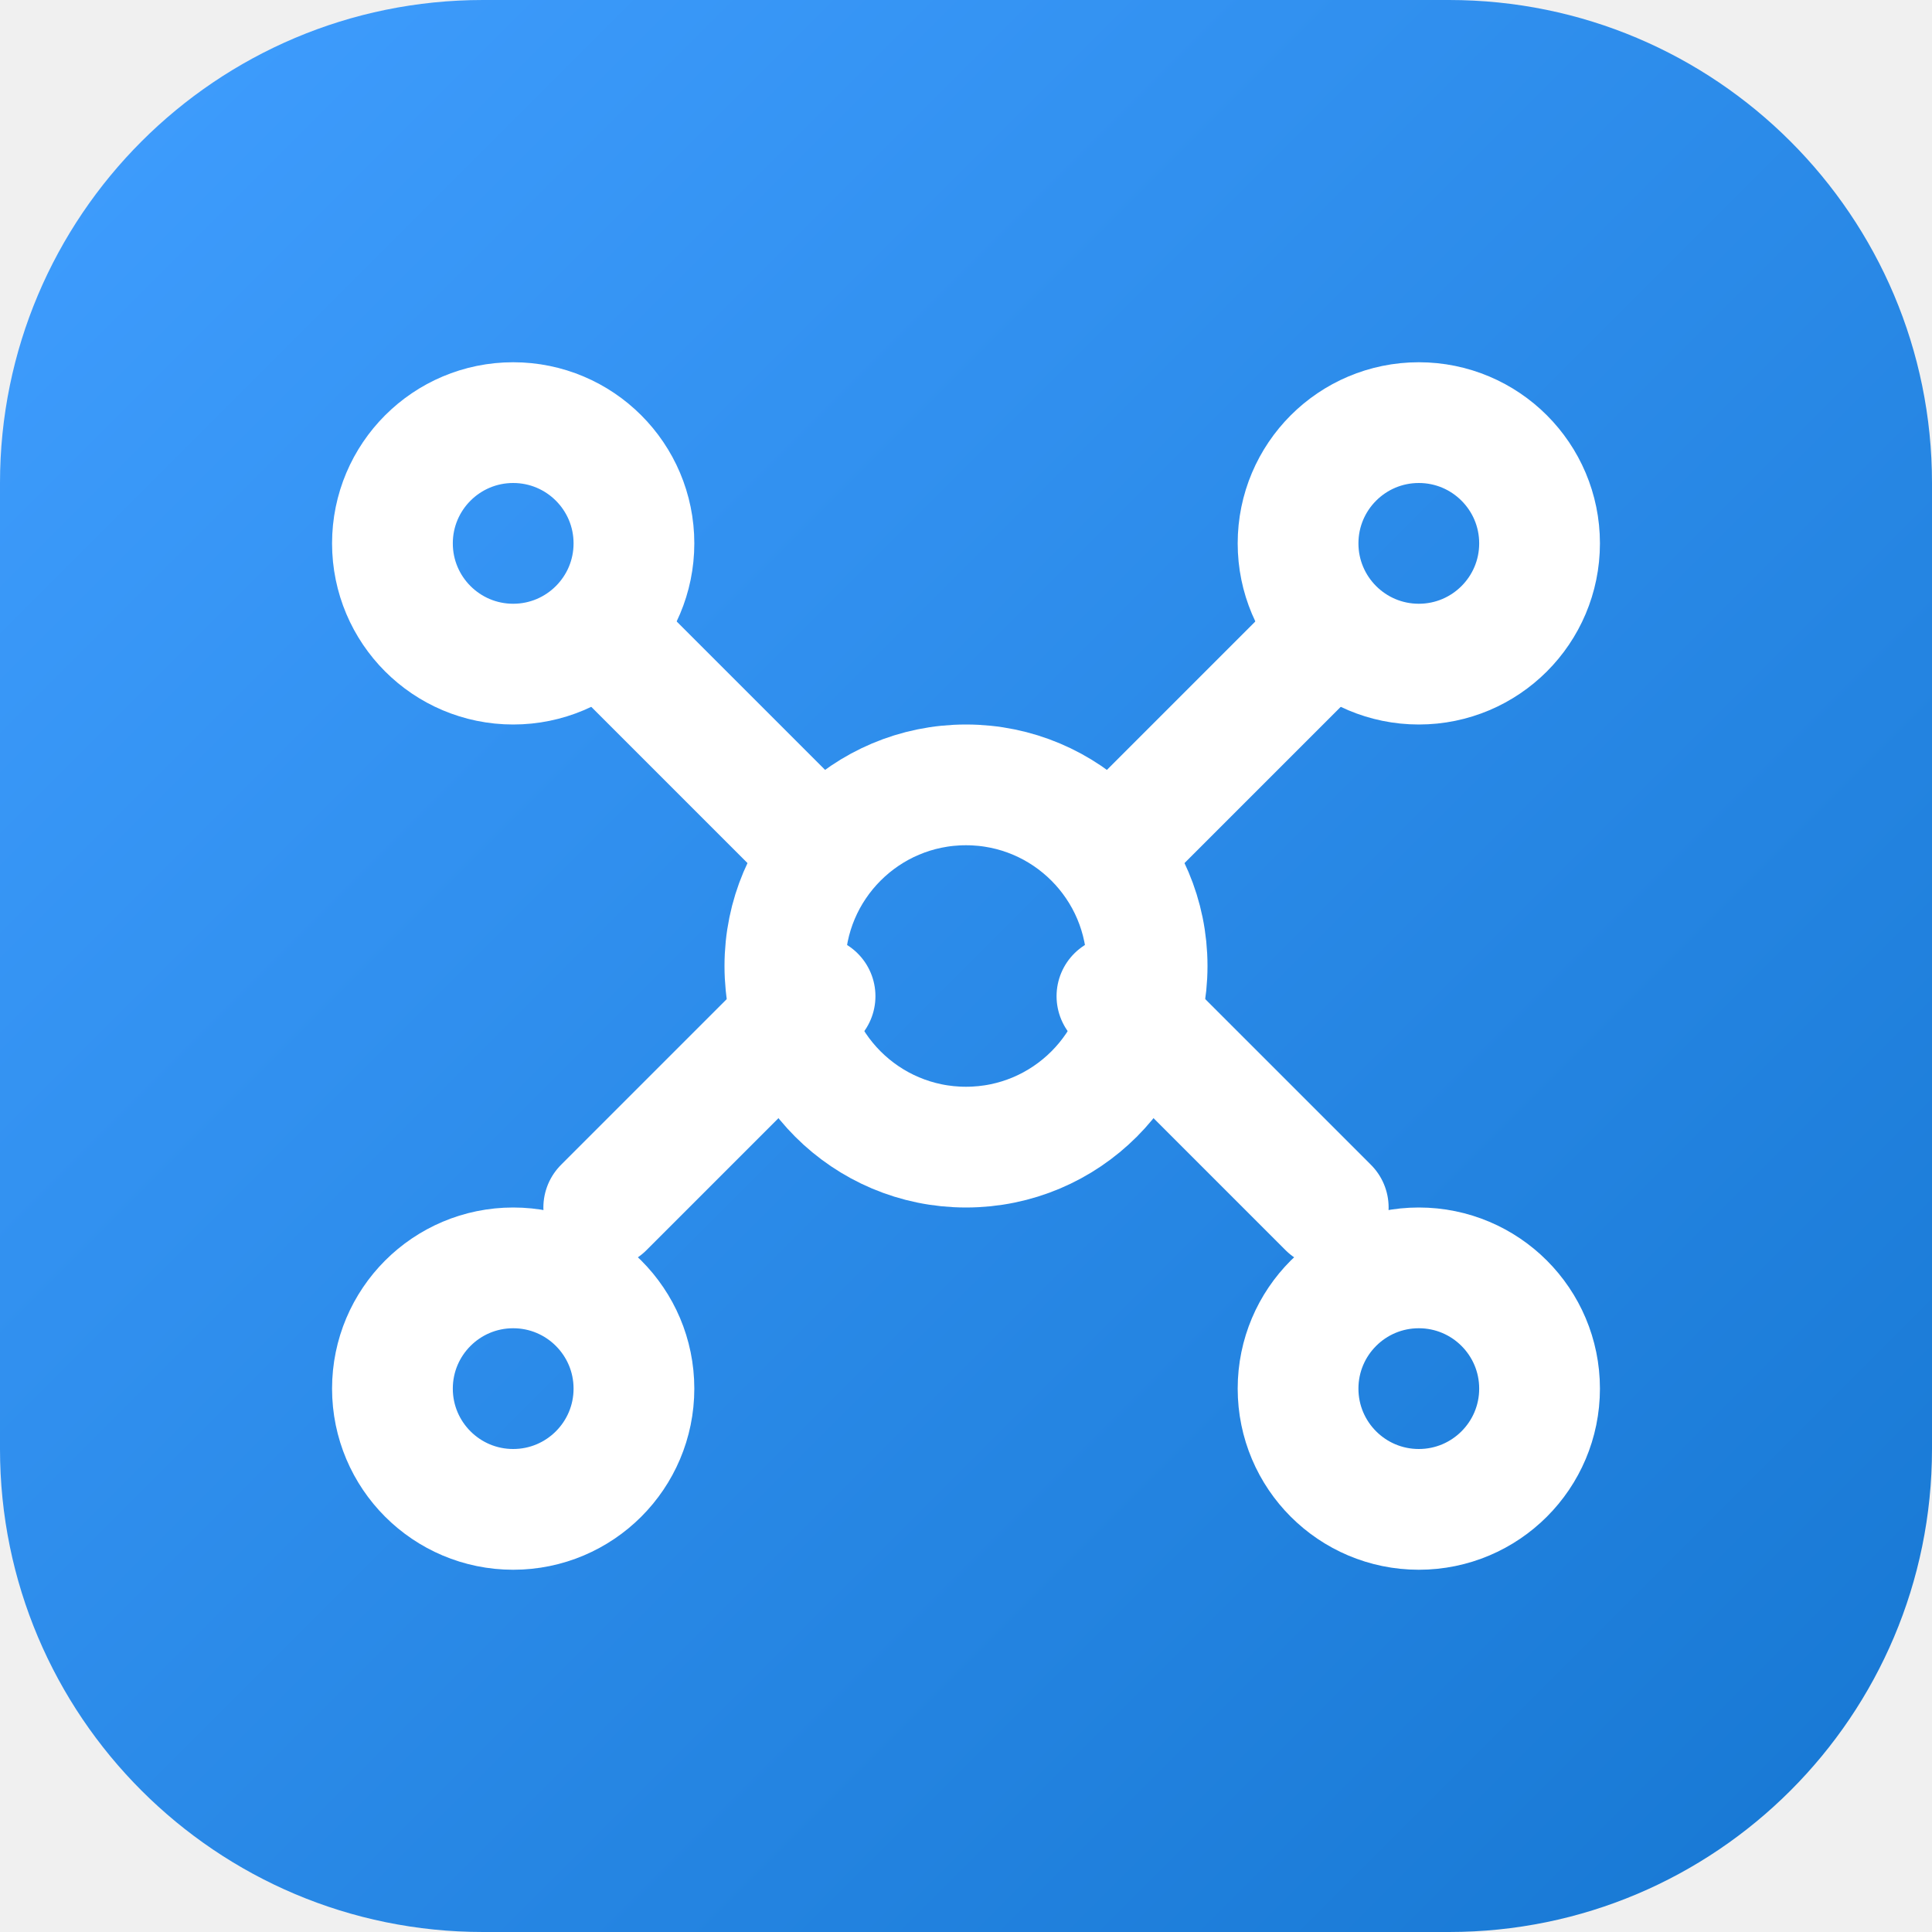
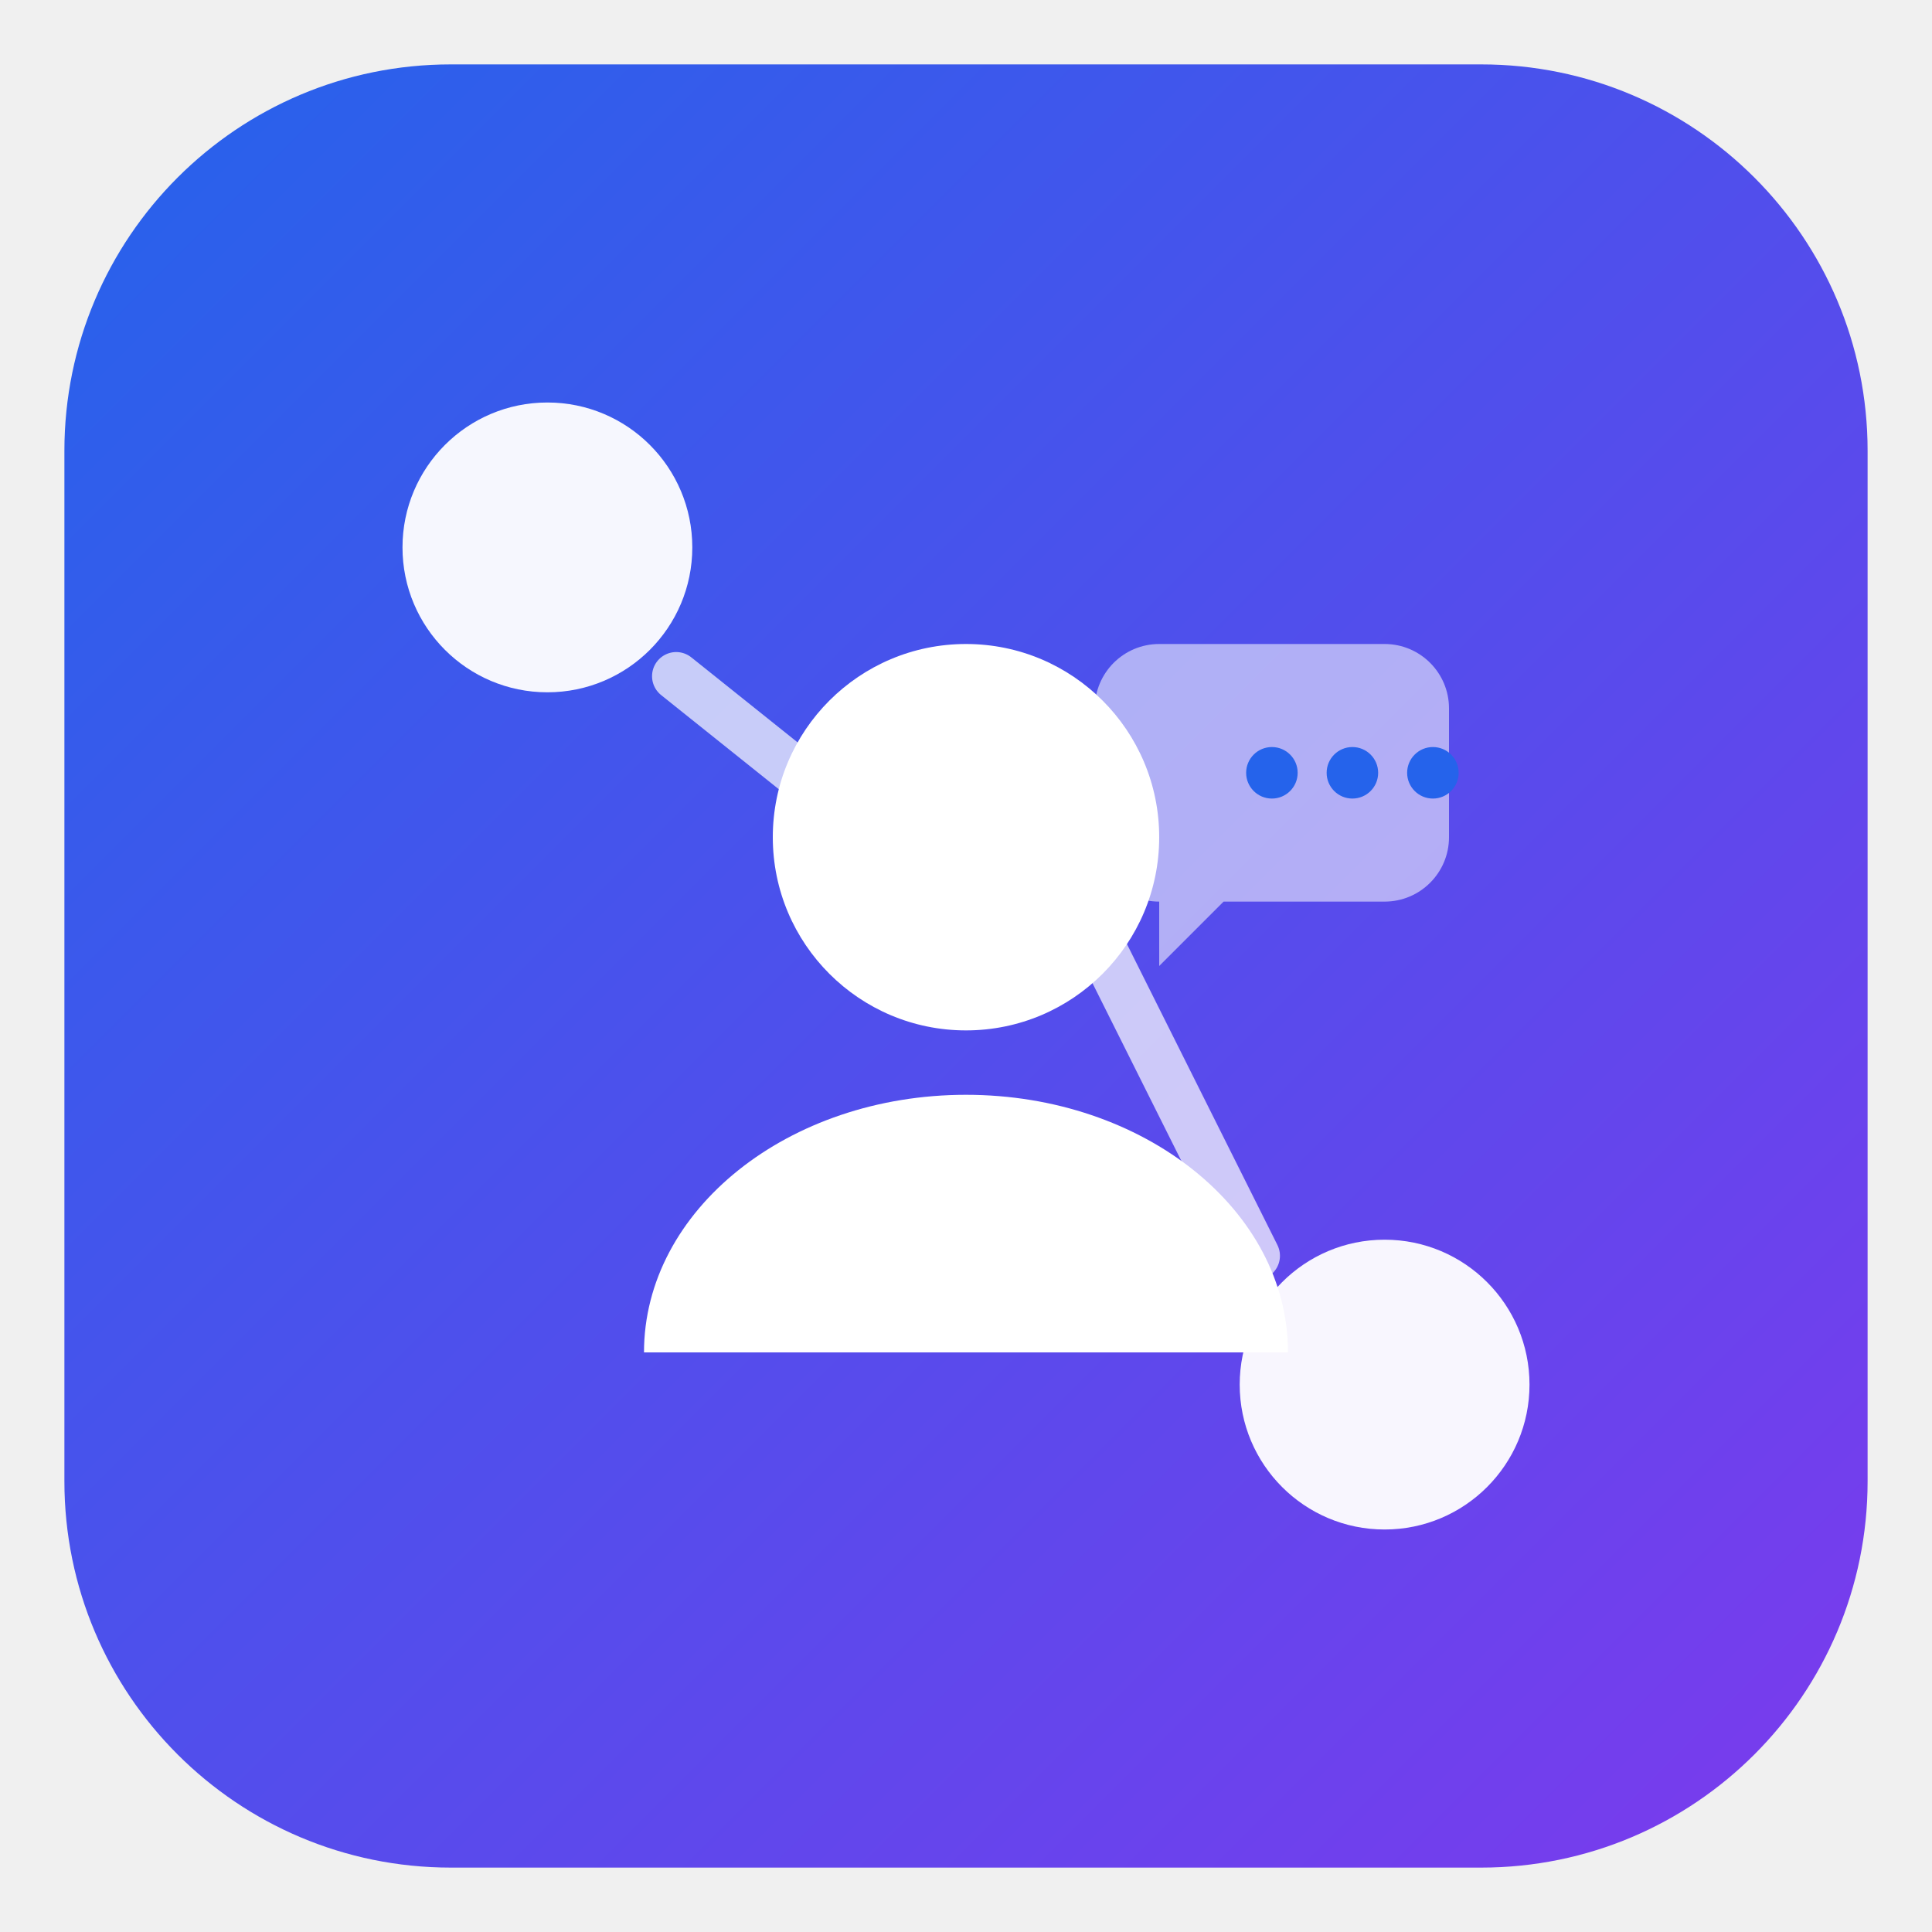
- <svg xmlns="http://www.w3.org/2000/svg" viewBox="0 0 64 64">
+ <svg xmlns="http://www.w3.org/2000/svg" viewBox="0 0 120 120" width="120" height="120">
  <defs>
-     <linearGradient id="g" x1="0" y1="0" x2="1" y2="1">
-       <stop offset="0" stop-color="#409eff" />
-       <stop offset="1" stop-color="#1677d2" />
+     <linearGradient id="bg" x1="0" y1="0" x2="1" y2="1">
+       <stop offset="0%" stop-color="#2563eb" />
+       <stop offset="100%" stop-color="#7c3aed" />
    </linearGradient>
  </defs>
-   <rect width="64" height="64" rx="16" fill="url(#g)" />
-   <g fill="none" stroke="#fff" stroke-linecap="round" stroke-linejoin="round" stroke-width="4">
-     <circle cx="32" cy="32" r="6" />
-     <circle cx="17" cy="18" r="4" />
-     <circle cx="47" cy="18" r="4" />
-     <circle cx="17" cy="46" r="4" />
-     <circle cx="47" cy="46" r="4" />
-     <path d="m20 21 7 7m17-7-7 7m-17 12 7-7m17 7-7-7" />
-   </g>
+   <rect x="4" y="4" width="112" height="112" rx="24" fill="url(#bg)" />
+   <circle cx="34" cy="34" r="9" fill="#ffffff" opacity="0.95" />
+   <circle cx="86" cy="86" r="9" fill="#ffffff" opacity="0.95" />
+   <circle cx="60" cy="52" r="12" fill="#ffffff" />
+   <path d="M40 84 a20 16 0 0 1 40 0 z" fill="#ffffff" />
+   <path d="M42 42 L52 50" stroke="#ffffff" stroke-width="3" stroke-linecap="round" opacity="0.7" />
+   <path d="M68 58 L78 78" stroke="#ffffff" stroke-width="3" stroke-linecap="round" opacity="0.7" />
+   <path d="M72 40 h14 a4 4 0 0 1 4 4 v8 a4 4 0 0 1 -4 4 h-10 l-4 4 v-4 h-0 a4 4 0 0 1 -4 -4 v-8 a4 4 0 0 1 4 -4 z" fill="#ffffff" opacity="0.55" />
+   <circle cx="79" cy="48" r="1.6" fill="#2563eb" />
+   <circle cx="84" cy="48" r="1.6" fill="#2563eb" />
+   <circle cx="89" cy="48" r="1.6" fill="#2563eb" />
</svg>
